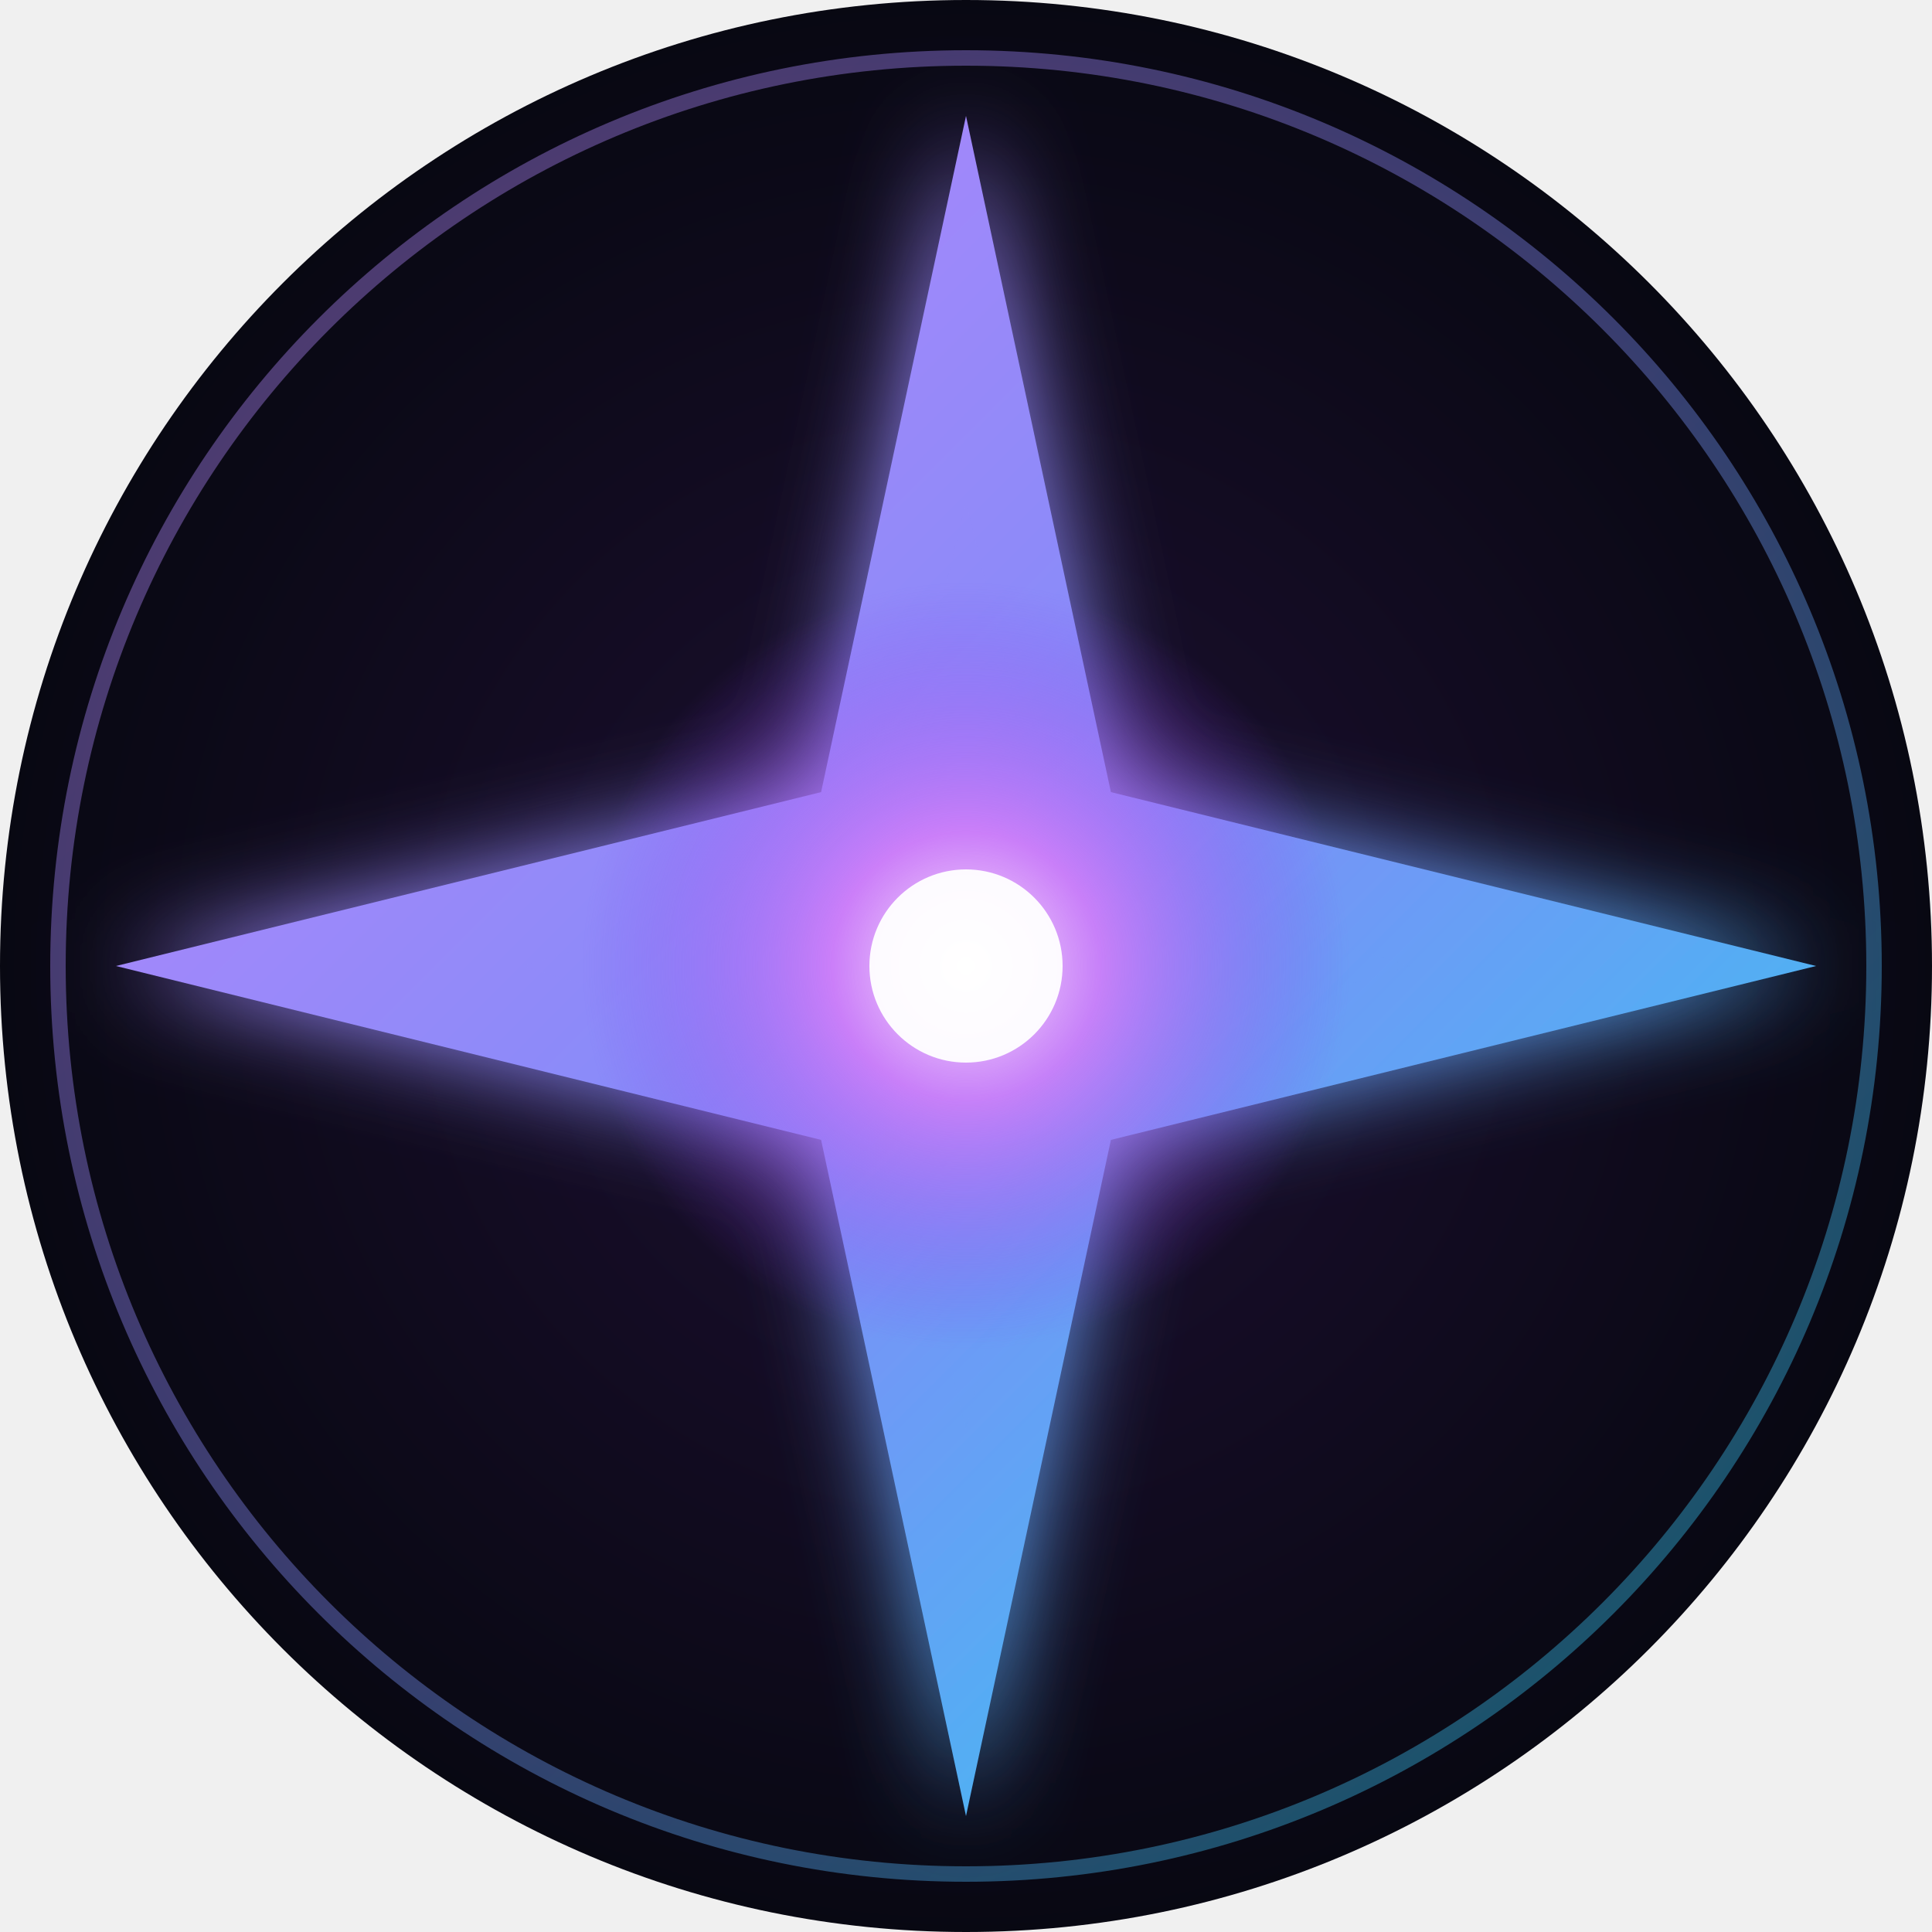
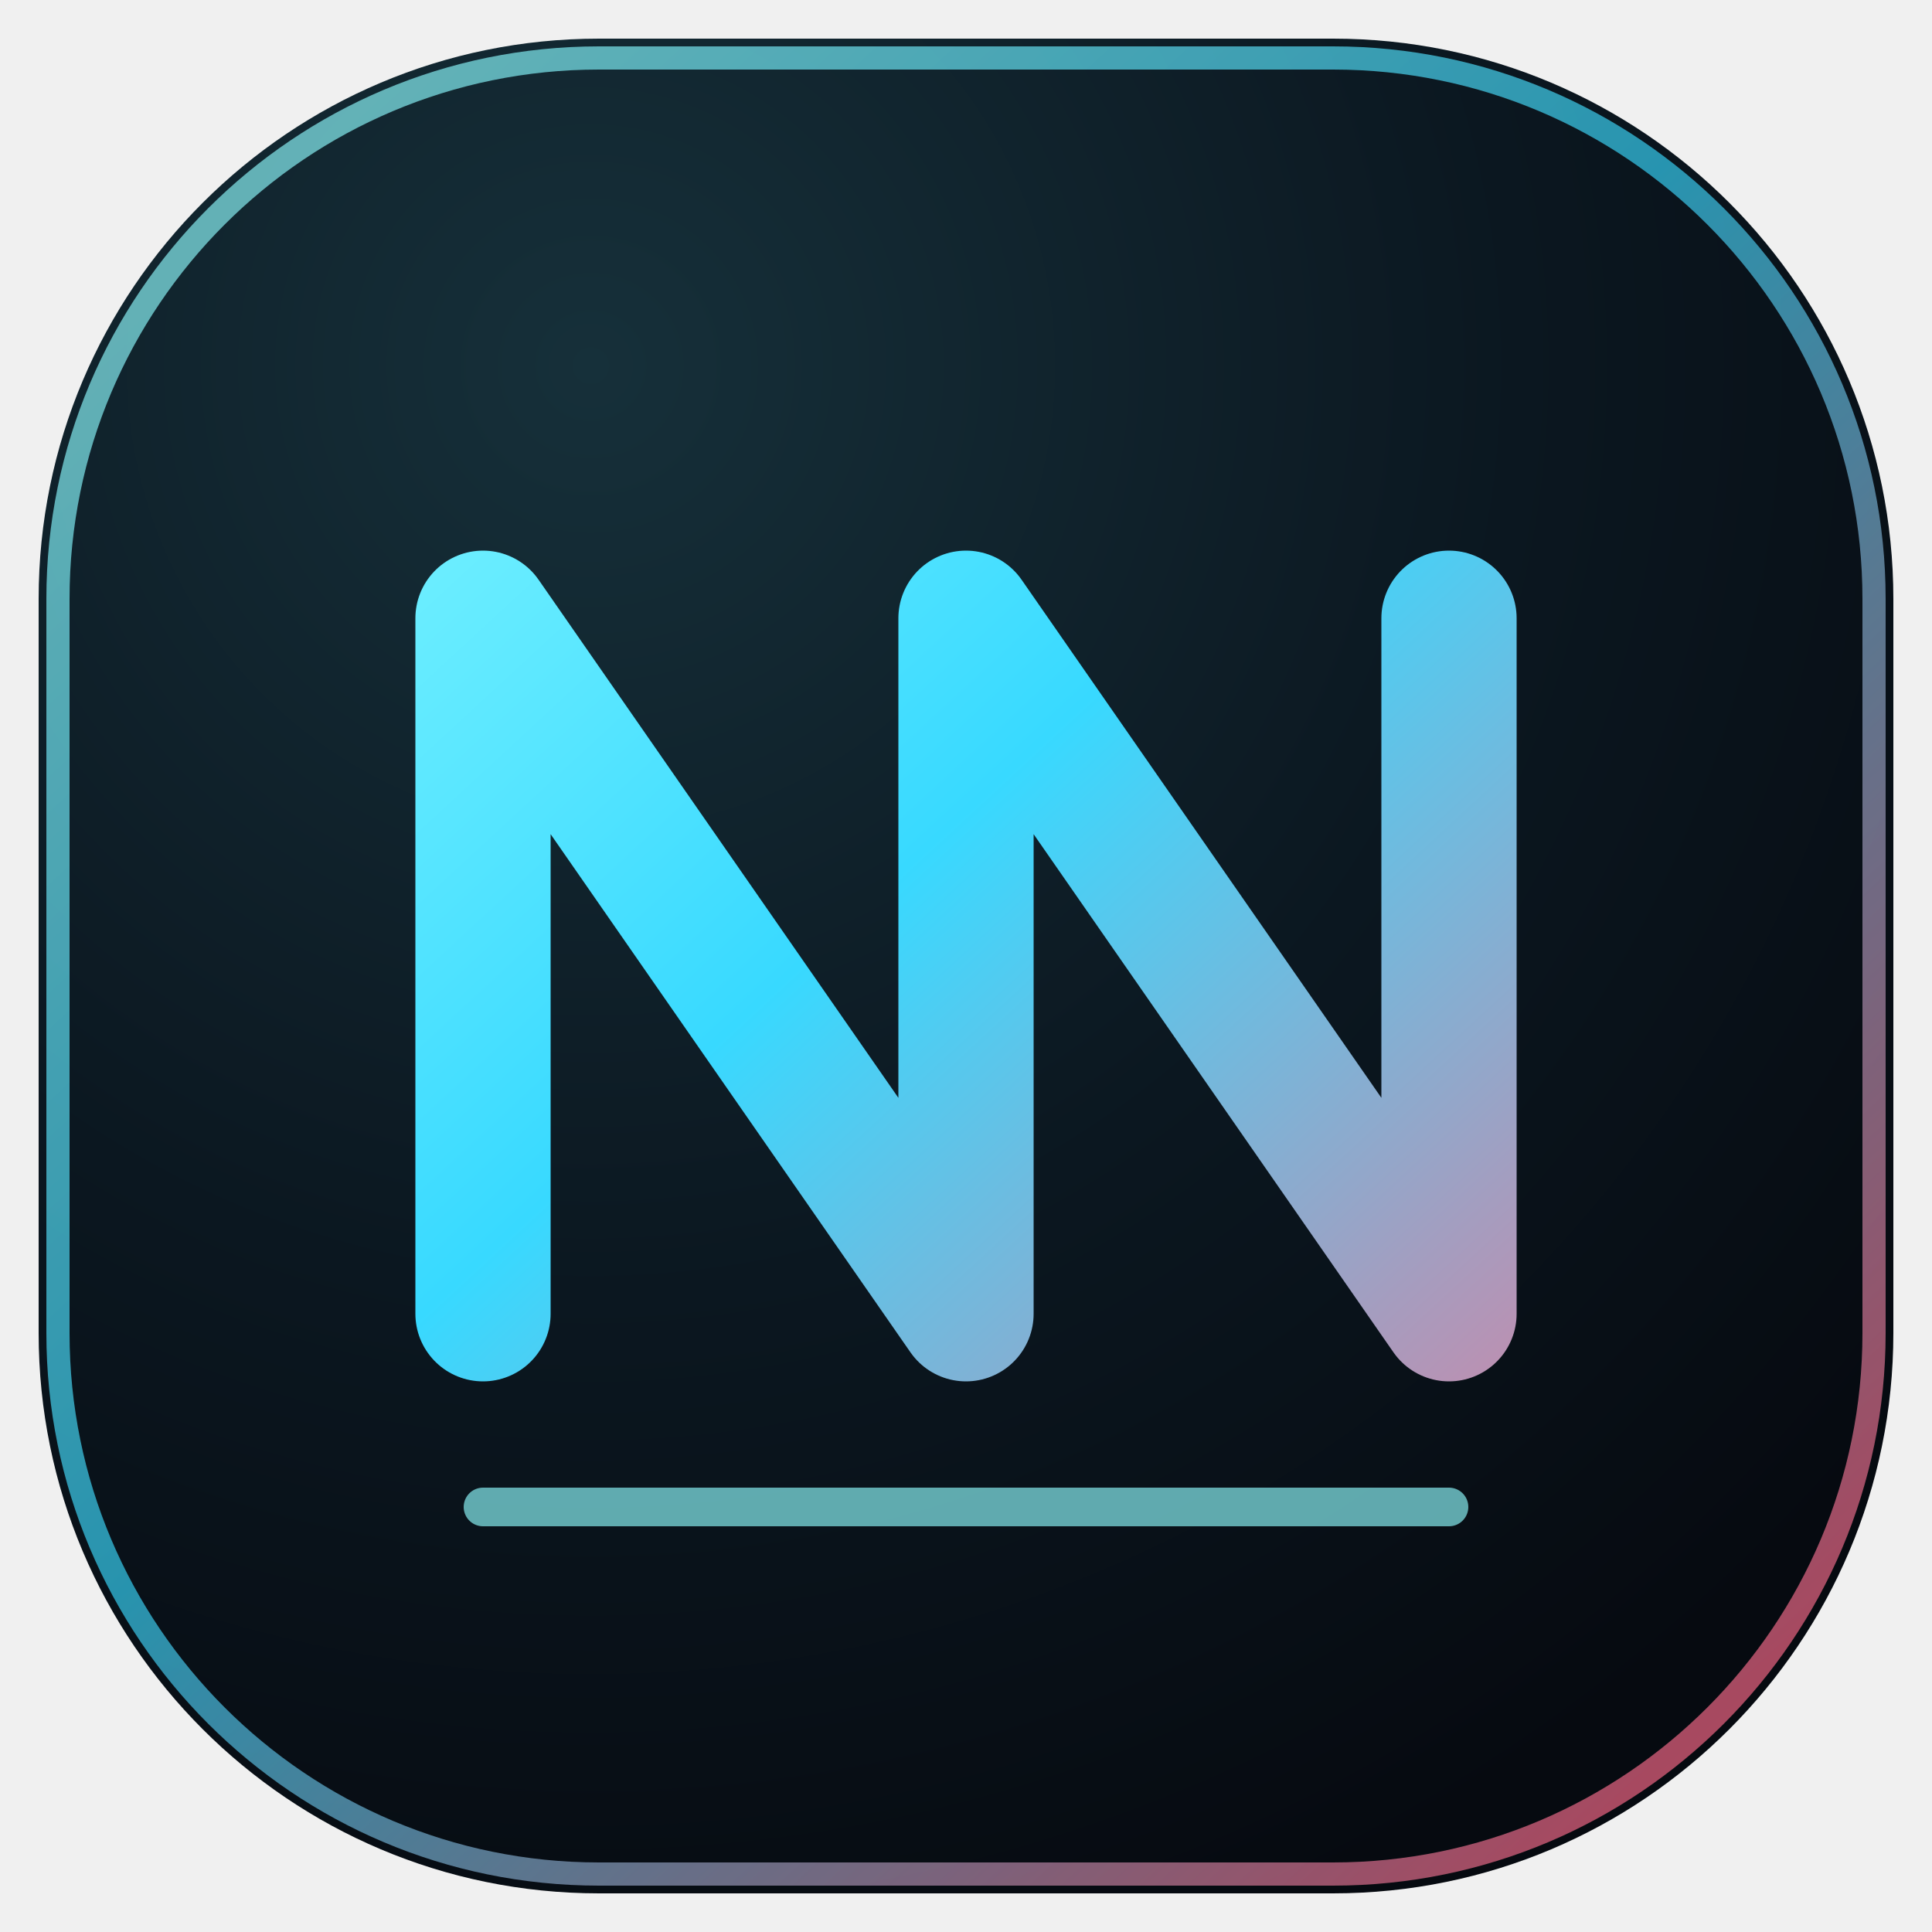
<svg xmlns="http://www.w3.org/2000/svg" viewBox="0 0 100 100" fill="none">
  <defs>
-     <linearGradient id="star-grad" x1="6" y1="6" x2="94" y2="94" gradientUnits="userSpaceOnUse">
-       <stop offset="0%" stop-color="#c084fc" />
-       <stop offset="50%" stop-color="#818cf8" />
-       <stop offset="100%" stop-color="#22d3ee" />
+     <linearGradient id="signal" x1="14" y1="10" x2="88" y2="90" gradientUnits="userSpaceOnUse">
+       <stop offset="0%" stop-color="#8ffcff" />
+       <stop offset="44%" stop-color="#38d9ff" />
+       <stop offset="100%" stop-color="#ff6b8a" />
    </linearGradient>
-     <radialGradient id="core-glow" cx="50%" cy="50%" r="50%">
-       <stop offset="0%" stop-color="#ffffff" stop-opacity="1" />
-       <stop offset="35%" stop-color="#e879f9" stop-opacity="0.7" />
-       <stop offset="100%" stop-color="#7c3aed" stop-opacity="0" />
+     <radialGradient id="bg" cx="30%" cy="18%" r="90%">
+       <stop offset="0%" stop-color="#16303a" />
+       <stop offset="55%" stop-color="#0b1720" />
+       <stop offset="100%" stop-color="#060a10" />
    </radialGradient>
-     <radialGradient id="bg-grad" cx="50%" cy="50%" r="50%">
-       <stop offset="0%" stop-color="#1e1033" />
-       <stop offset="100%" stop-color="#080812" />
-     </radialGradient>
-     <filter id="star-glow" x="-20%" y="-20%" width="140%" height="140%">
-       <feGaussianBlur in="SourceGraphic" stdDeviation="2.5" result="blur" />
-       <feMerge>
-         <feMergeNode in="blur" />
-         <feMergeNode in="SourceGraphic" />
-       </feMerge>
-     </filter>
  </defs>
-   <circle cx="50" cy="50" r="50" fill="url(#bg-grad)" />
-   <circle cx="50" cy="50" r="47" stroke="url(#star-grad)" stroke-width="0.8" fill="none" opacity="0.4" />
-   <polygon points="50,6 57.5,41 94,50 57.5,59 50,94 42.5,59 6,50 42.5,41" fill="url(#star-grad)" filter="url(#star-glow)" />
-   <polygon points="50,26 54.5,44.5 73,50 54.5,55.5 50,74 45.5,55.5 27,50 45.5,44.5" fill="url(#star-grad)" opacity="0.45" />
-   <circle cx="50" cy="50" r="20" fill="url(#core-glow)" />
-   <circle cx="50" cy="50" r="5" fill="white" opacity="0.95" />
+   <rect x="2" y="2" width="96" height="96" rx="29" fill="url(#bg)" />
+   <rect x="3" y="3" width="94" height="94" rx="28" stroke="url(#signal)" stroke-width="1.2" fill="none" opacity=".65" />
+   <path d="M25 68V32l25 36V32l25 36V32" stroke="url(#signal)" stroke-width="7" stroke-linecap="round" stroke-linejoin="round" />
+   <path d="M25 78h50" stroke="#8ffcff" stroke-width="2" stroke-linecap="round" opacity=".65" />
</svg>
